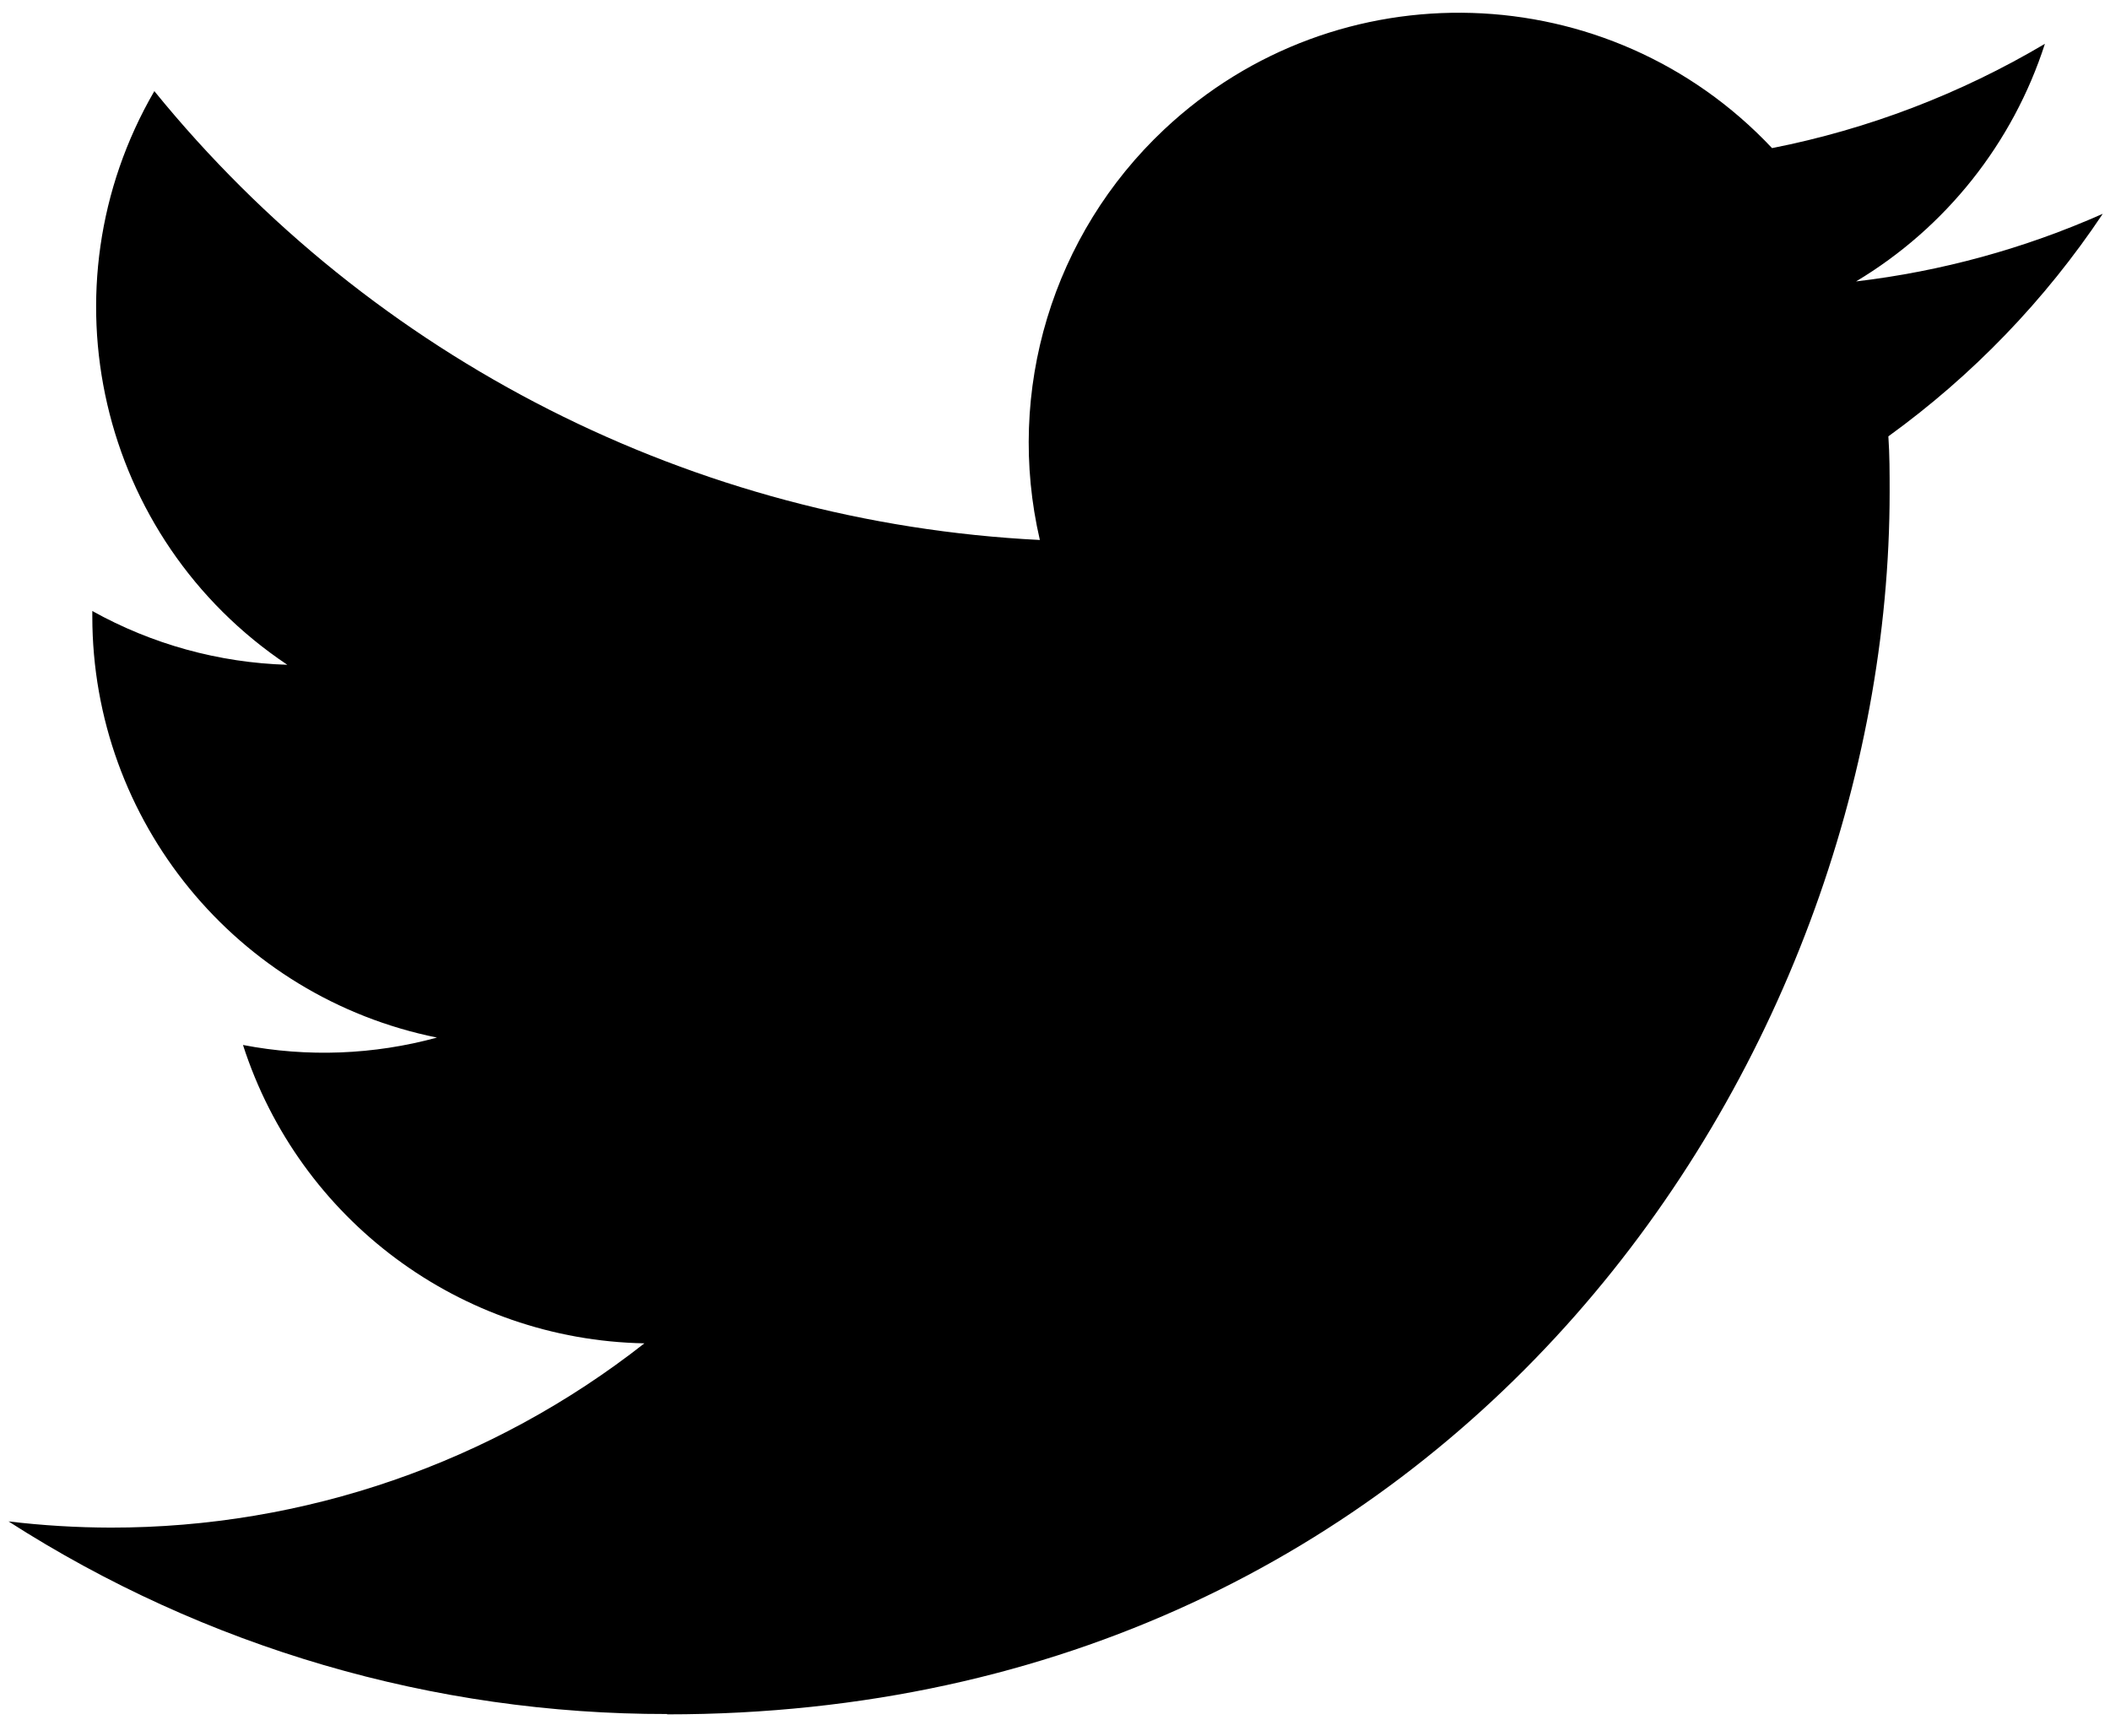
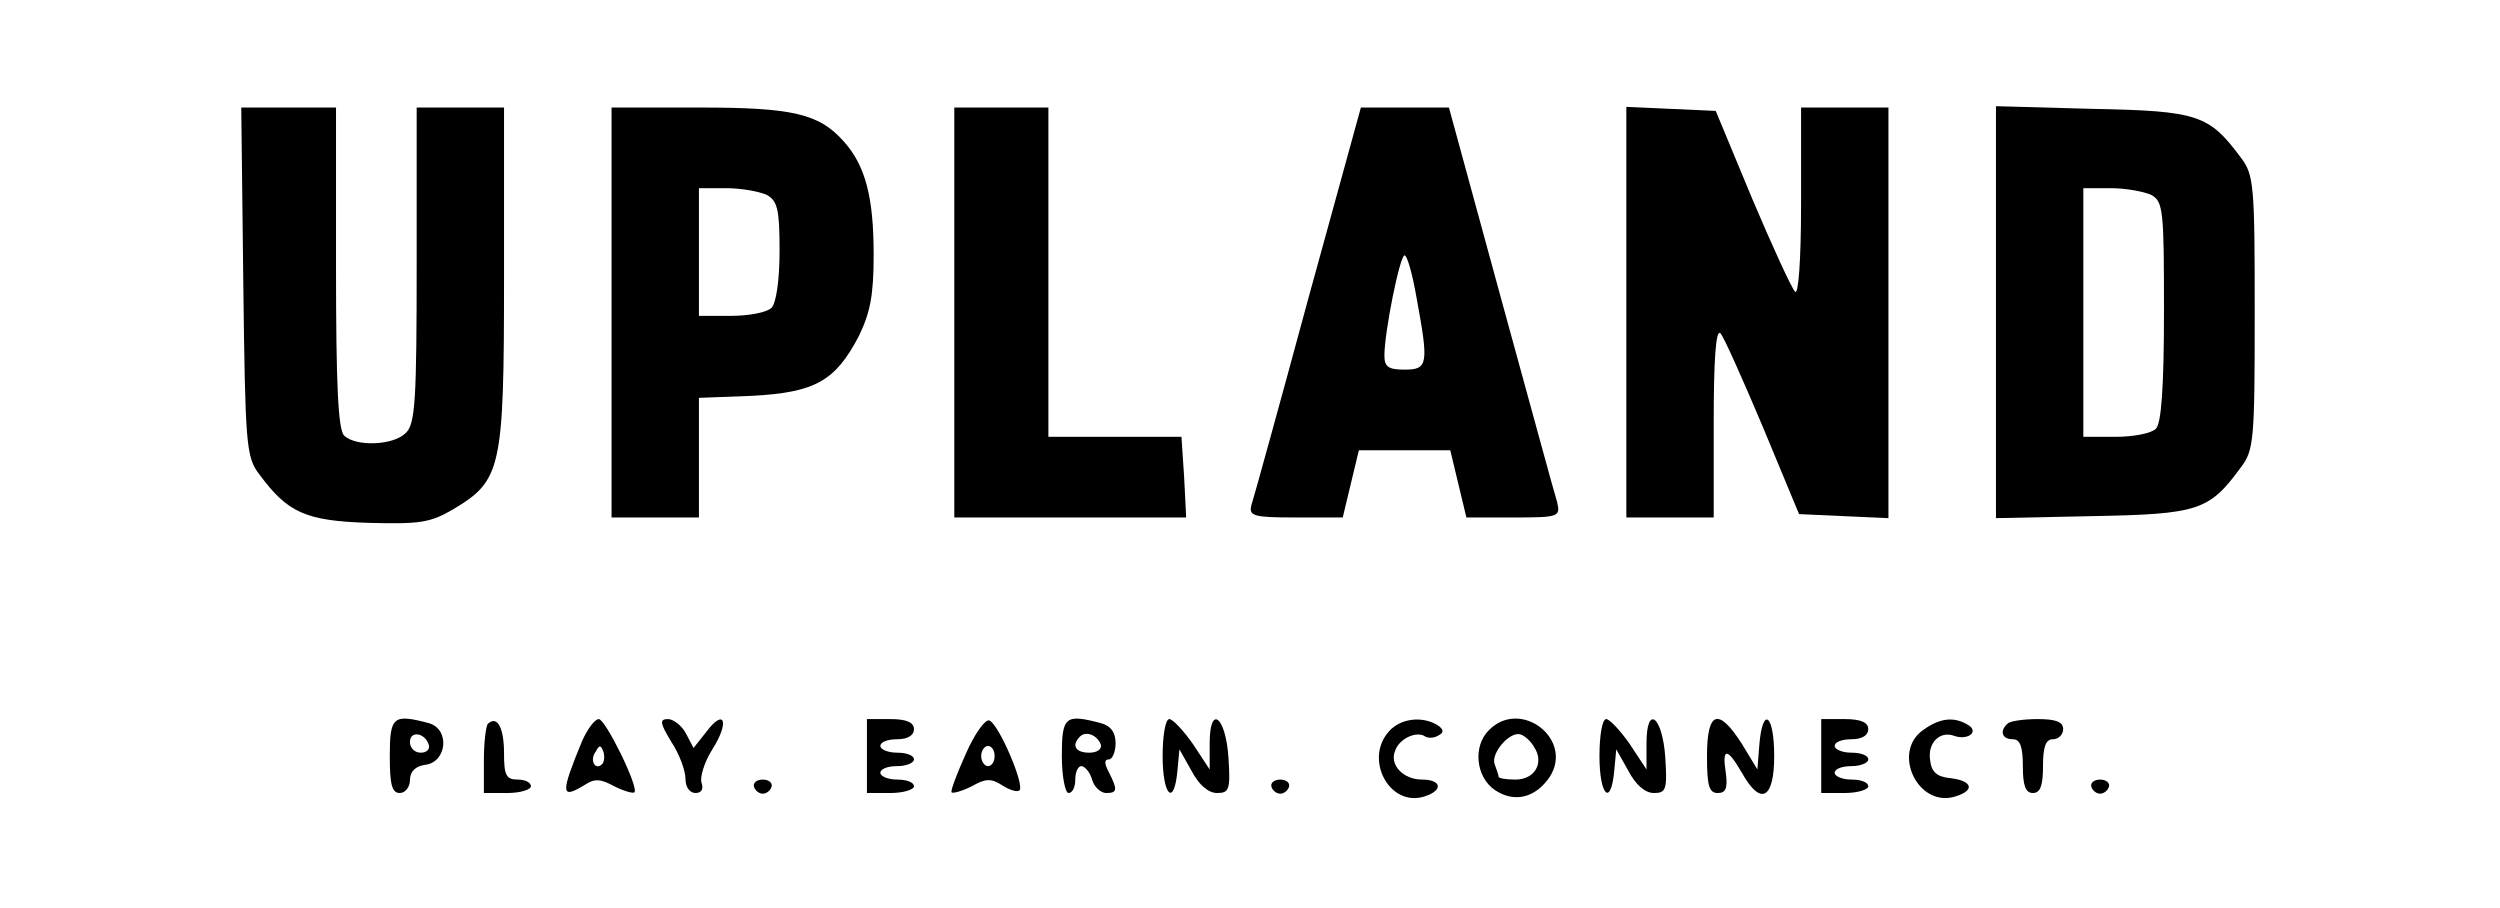
- <svg xmlns="http://www.w3.org/2000/svg" version="1.1" id="Logo" x="0px" y="0px" viewBox="0 0 248 204" style="enable-background:new 0 0 248 204;" xml:space="preserve">
-   <style type="text/css">
- 	.st0{fill:#000;}
- </style>
-   <g id="Logo_1_">
-     <path id="white_background" class="st0" d="M221.95,51.29c0.15,2.17,0.15,4.34,0.15,6.53c0,66.73-50.8,143.69-143.69,143.69v-0.04   C50.97,201.51,24.1,193.65,1,178.83c3.99,0.48,8,0.72,12.02,0.73c22.74,0.02,44.83-7.61,62.72-21.66   c-21.61-0.41-40.56-14.5-47.18-35.07c7.57,1.46,15.37,1.16,22.8-0.87C27.8,117.2,10.85,96.5,10.85,72.46c0-0.22,0-0.43,0-0.64   c7.02,3.91,14.88,6.08,22.92,6.32C11.58,63.31,4.74,33.79,18.14,10.71c25.64,31.55,63.47,50.73,104.08,52.76   c-4.07-17.54,1.49-35.92,14.61-48.25c20.34-19.12,52.33-18.14,71.45,2.19c11.31-2.23,22.15-6.38,32.07-12.26   c-3.77,11.69-11.66,21.62-22.2,27.93c10.01-1.18,19.79-3.86,29-7.95C240.37,35.29,231.83,44.14,221.95,51.29z" />
+ <svg xmlns="http://www.w3.org/2000/svg" version="1.0" width="372pt" height="135pt" viewBox="0 0 372 135" preserveAspectRatio="xMidYMid meet">
+   <g transform="translate(0,135) scale(0.1,-0.1)" fill="#000000" stroke="none">
+     <path d="M362 931 c3 -244 4 -261 24 -287 42 -57 69 -69 162 -72 76 -2 92 0 126 20 72 43 76 59 76 345 l0 253 -65 0 -65 0 0 -234 c0 -200 -2 -237 -16 -250 -18 -19 -75 -21 -92 -4 -9 9 -12 78 -12 250 l0 238 -71 0 -70 0 3 -259z" />
+     <path d="M910 885 l0 -305 65 0 65 0 0 89 0 89 79 3 c94 5 124 22 159 89 17 35 22 61 22 121 0 85 -12 132 -44 168 -37 42 -76 51 -216 51 l-130 0 0 -305z m231 175 c16 -9 19 -22 19 -83 0 -44 -5 -78 -12 -85 -7 -7 -34 -12 -60 -12 l-48 0 0 95 0 95 41 0 c22 0 49 -5 60 -10z" />
+     <path d="M1420 885 l0 -305 173 0 172 0 -3 60 -4 60 -99 0 -99 0 0 245 0 245 -70 0 -70 0 0 -305z" />
+     <path d="M1946 903 c-43 -159 -81 -296 -84 -305 -4 -16 4 -18 66 -18 l70 0 12 50 12 50 68 0 68 0 12 -50 12 -50 70 0 c68 0 70 1 65 23 -4 12 -41 149 -84 305 l-77 282 -66 0 -65 0 -79 -287z m162 3 c18 -98 17 -106 -18 -106 -24 0 -30 4 -30 21 0 35 23 149 30 149 4 0 12 -29 18 -64z" />
+     <path d="M2420 885 l0 -305 65 0 65 0 0 142 c0 90 3 139 10 132 5 -5 33 -68 63 -139 l54 -130 66 -3 67 -3 0 306 0 305 -65 0 -65 0 0 -142 c0 -86 -4 -138 -9 -132 -5 5 -34 68 -64 139 l-54 130 -67 3 -66 3 0 -306z" />
+     <path d="M2970 885 l0 -306 144 3 c157 3 173 8 220 72 20 26 21 41 21 231 0 190 -1 205 -21 231 -47 63 -63 69 -220 72 l-144 4 0 -307z m231 175 c18 -10 19 -23 19 -173 0 -114 -4 -167 -12 -175 -7 -7 -34 -12 -60 -12 l-48 0 0 185 0 185 41 0 c22 0 49 -5 60 -10z" />
+     <path d="M580 225 c0 -42 3 -55 15 -55 8 0 15 9 15 19 0 13 8 21 23 23 32 4 37 53 5 62 -53 14 -58 10 -58 -49z m58 17 c2 -7 -3 -12 -12 -12 -9 0 -16 7 -16 16 0 17 22 14 28 -4z" />
+     <path d="M726 273 c-3 -3 -6 -28 -6 -55 l0 -48 35 0 c19 0 35 5 35 10 0 6 -9 10 -20 10 -17 0 -20 7 -20 39 0 38 -10 57 -24 44z" />
+     <path d="M866 247 c-32 -78 -32 -87 4 -65 15 10 24 9 44 -2 14 -7 28 -11 30 -9 7 7 -43 109 -53 109 -6 0 -17 -15 -25 -33z m30 -34 c-10 -10 -19 5 -10 18 6 11 8 11 12 0 2 -7 1 -15 -2 -18z" />
+     <path d="M999 246 c12 -18 21 -43 21 -55 0 -12 6 -21 15 -21 9 0 12 6 9 15 -3 8 4 31 16 50 26 41 18 62 -9 26 l-19 -24 -11 21 c-6 12 -19 22 -27 22 -13 0 -12 -6 5 -34z" />
+     <path d="M1290 225 l0 -55 35 0 c19 0 35 5 35 10 0 6 -11 10 -25 10 -14 0 -25 5 -25 10 0 6 11 10 25 10 14 0 25 5 25 10 0 6 -11 10 -25 10 -14 0 -25 5 -25 10 0 6 11 10 25 10 16 0 25 6 25 15 0 10 -11 15 -35 15 l-35 0 0 -55z" />
+     <path d="M1437 228 c-13 -29 -23 -55 -21 -57 2 -2 16 2 30 9 21 12 29 12 46 1 11 -7 22 -10 25 -7 8 8 -31 99 -45 104 -6 2 -22 -20 -35 -50z m43 -3 c0 -8 -4 -15 -10 -15 -5 0 -10 7 -10 15 0 8 5 15 10 15 6 0 10 -7 10 -15z" />
+     <path d="M1580 225 c0 -30 5 -55 10 -55 6 0 10 9 10 20 0 11 4 20 9 20 5 0 13 -9 16 -20 3 -11 13 -20 21 -20 17 0 17 5 4 31 -7 13 -7 19 0 19 5 0 10 11 10 24 0 16 -7 26 -22 30 -53 14 -58 10 -58 -49z m58 17 c2 -7 -6 -12 -17 -12 -21 0 -27 11 -14 24 9 9 26 2 31 -12z" />
+     <path d="M1730 225 c0 -59 17 -76 22 -22 l3 32 18 -32 c11 -21 25 -33 38 -33 18 0 20 5 17 52 -4 62 -28 81 -28 22 l0 -39 -25 38 c-14 20 -30 37 -35 37 -6 0 -10 -25 -10 -55z" />
+     <path d="M2067 262 c-38 -42 1 -114 53 -97 28 9 25 25 -4 25 -28 0 -49 22 -40 43 6 18 32 30 45 21 5 -3 14 -2 20 2 8 4 7 9 -2 15 -23 14 -55 10 -72 -9z" />
+     <path d="M2216 264 c-25 -24 -20 -71 9 -90 29 -19 60 -11 81 20 36 56 -43 117 -90 70z m67 -26 c15 -23 1 -48 -28 -48 -14 0 -25 2 -25 4 0 2 -3 11 -6 19 -6 16 23 50 39 44 6 -2 15 -10 20 -19z" />
+     <path d="M2380 225 c0 -59 17 -76 22 -22 l3 32 18 -32 c11 -21 25 -33 38 -33 18 0 20 5 17 52 -4 62 -28 81 -28 22 l0 -39 -25 38 c-14 20 -30 37 -35 37 -6 0 -10 -25 -10 -55z" />
+     <path d="M2540 225 c0 -44 3 -55 16 -55 12 0 15 7 12 30 -6 38 2 38 24 0 28 -50 48 -39 48 25 0 62 -17 75 -22 18 l-3 -38 -23 38 c-35 55 -52 49 -52 -18z" />
+     <path d="M2710 225 l0 -55 35 0 c19 0 35 5 35 10 0 6 -11 10 -25 10 -14 0 -25 5 -25 10 0 6 11 10 25 10 14 0 25 5 25 10 0 6 -11 10 -25 10 -14 0 -25 5 -25 10 0 6 11 10 25 10 16 0 25 6 25 15 0 10 -11 15 -35 15 l-35 0 0 -55z" />
+     <path d="M2862 264 c-48 -33 -8 -117 48 -99 29 9 25 23 -7 27 -21 2 -29 9 -31 27 -4 26 15 44 36 36 20 -7 37 6 21 16 -21 13 -42 11 -67 -7z" />
+     <path d="M2987 273 c-12 -11 -8 -23 8 -23 11 0 15 -11 15 -40 0 -29 4 -40 15 -40 11 0 15 11 15 40 0 29 4 40 15 40 8 0 15 7 15 15 0 11 -11 15 -38 15 -21 0 -42 -3 -45 -7z" />
+     <path d="M1122 179 c2 -6 8 -10 13 -10 5 0 11 4 13 10 2 6 -4 11 -13 11 -9 0 -15 -5 -13 -11z" />
+     <path d="M1892 179 c2 -6 8 -10 13 -10 5 0 11 4 13 10 2 6 -4 11 -13 11 -9 0 -15 -5 -13 -11z" />
+     <path d="M3112 179 c2 -6 8 -10 13 -10 5 0 11 4 13 10 2 6 -4 11 -13 11 -9 0 -15 -5 -13 -11z" />
  </g>
</svg>
